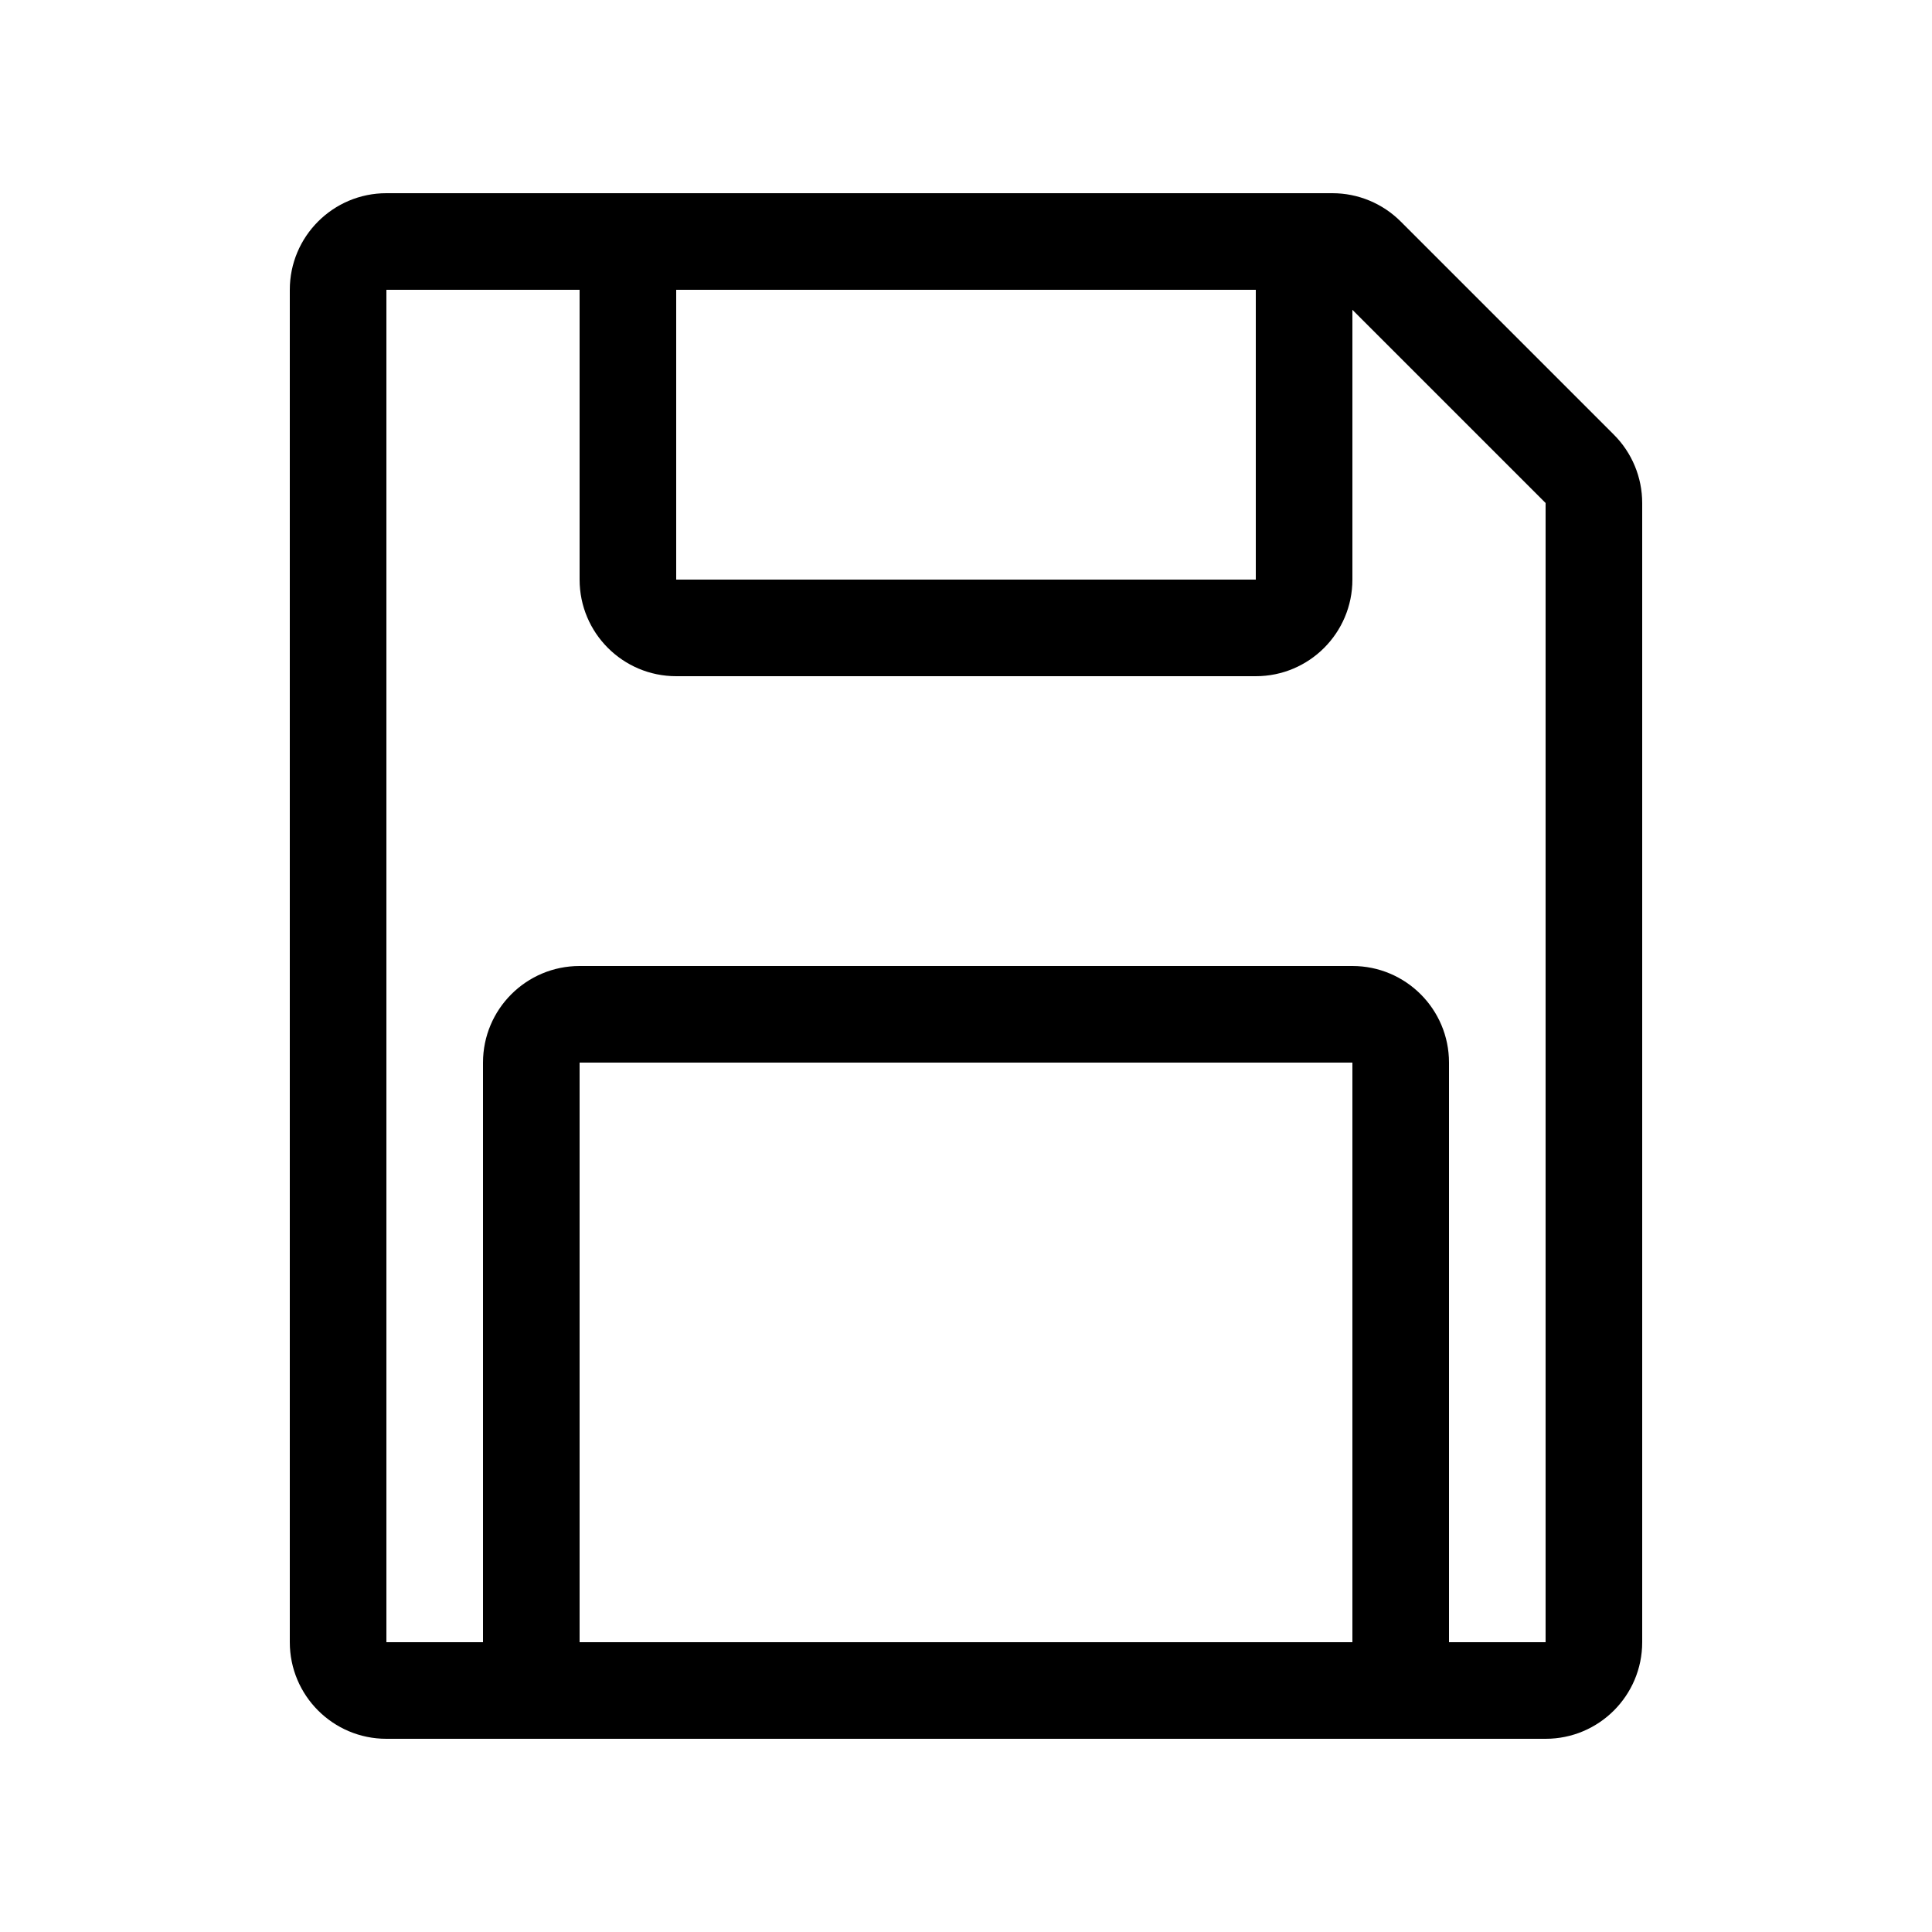
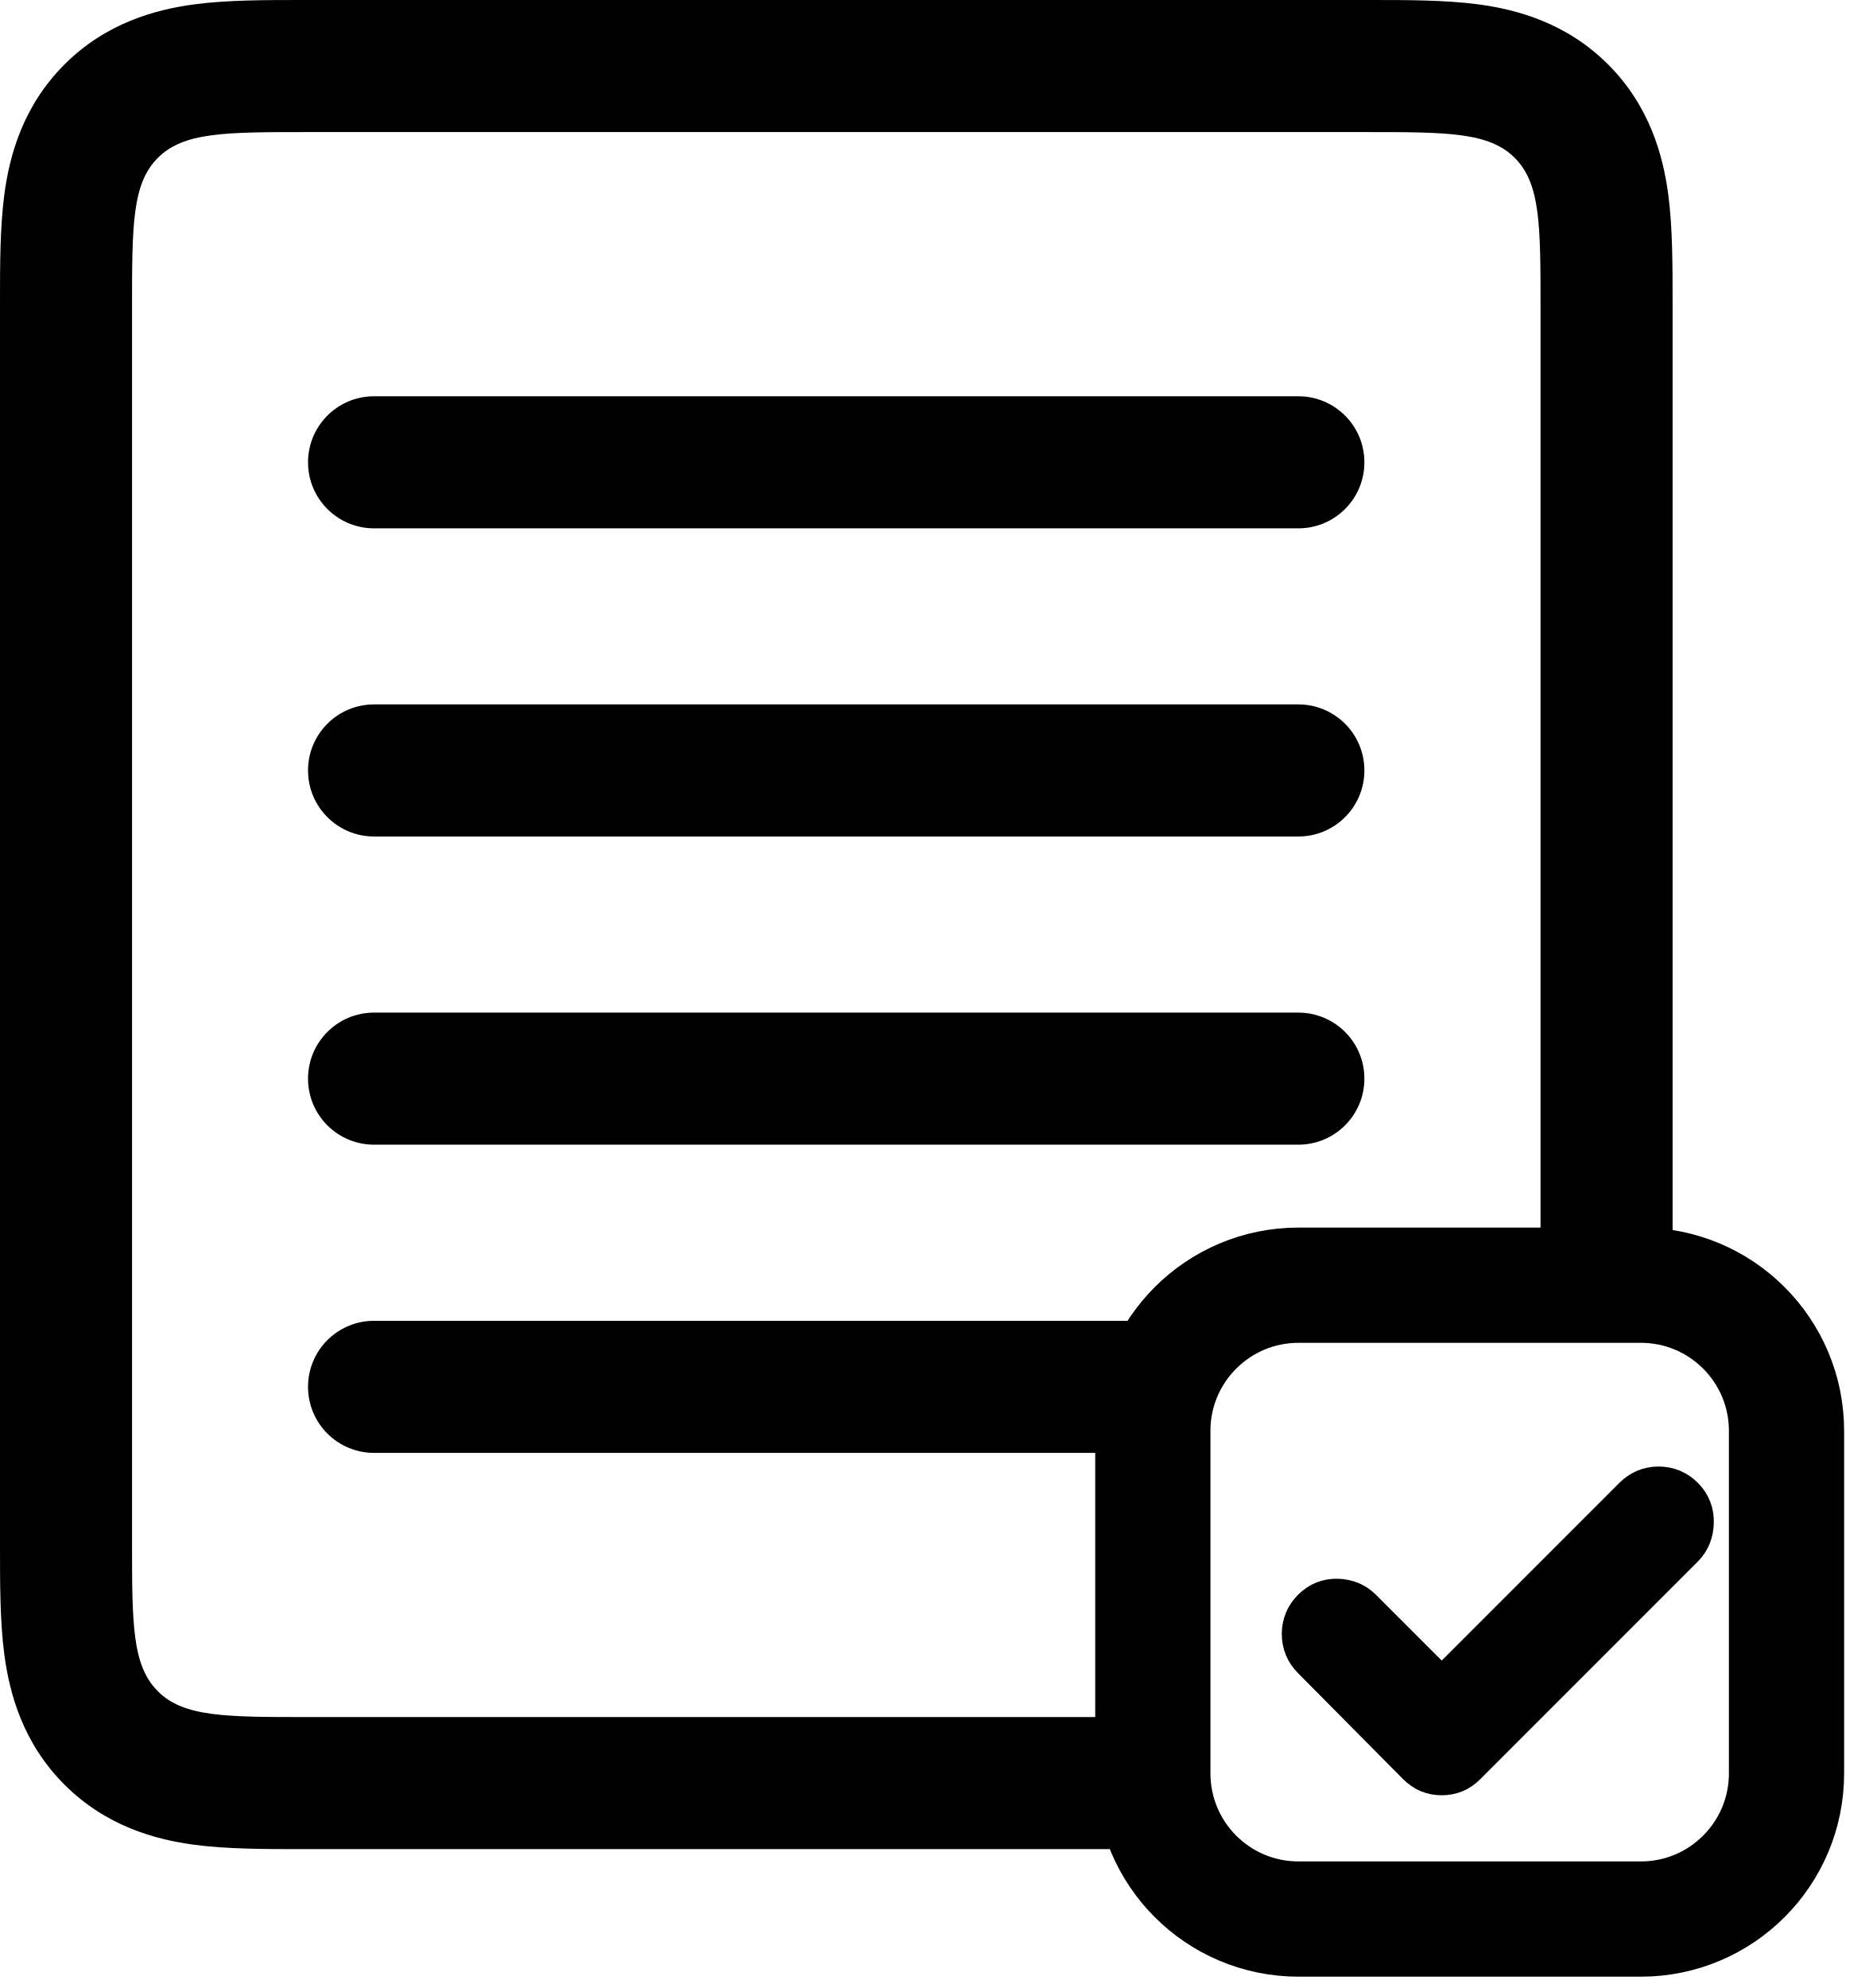
- <svg xmlns="http://www.w3.org/2000/svg" width="20" height="20" viewBox="0 0 20 20">
-   <path d="M3 3a1 1 0 0 1 1-1h9.793a1 1 0 0 1 .707.293L16.707 4.5a1 1 0 0 1 .293.707V17a1 1 0 0 1-1 1H4a1 1 0 0 1-1-1V3zm3 0H4v14h1v-6a1 1 0 0 1 1-1h8a1 1 0 0 1 1 1v6h1V5.207l-2-2V6a1 1 0 0 1-1 1H7a1 1 0 0 1-1-1V3zm1 0v3h6V3H7zm7 14v-6H6v6h8z" />
+ <svg xmlns="http://www.w3.org/2000/svg" width="65" height="69" viewBox="0 0 65 69" fill="none">
+   <rect x="40.023" y="44.607" width="22" height="22" rx="5.056" stroke="black" stroke-width="4" />
+   <path d="M49.055 61.387L49.057 61.389C49.192 61.524 49.349 61.641 49.53 61.713C49.697 61.78 49.873 61.81 50.052 61.81C50.231 61.81 50.407 61.78 50.574 61.713C50.755 61.641 50.912 61.524 51.047 61.389L58.593 53.843C58.858 53.577 58.985 53.237 58.999 52.867C59.014 52.466 58.877 52.106 58.593 51.822C58.318 51.547 57.973 51.4 57.583 51.4C57.193 51.4 56.847 51.547 56.572 51.822L50.052 58.342L47.412 55.702C47.15 55.44 46.818 55.311 46.452 55.296C46.055 55.28 45.701 55.422 45.421 55.702C45.146 55.977 45 56.322 45 56.712C45 57.102 45.146 57.447 45.421 57.722C45.421 57.722 45.421 57.722 45.421 57.722L49.055 61.387Z" fill="black" stroke="black" />
+   <path fill-rule="evenodd" clip-rule="evenodd" d="M10.697 0H47.371L47.581 5.61049e-05C48.835 -0 50.191 -0.001 51.335 0.153C52.676 0.333 54.388 0.797 55.83 2.238C57.271 3.679 57.734 5.392 57.915 6.732C58.069 7.877 58.068 9.232 58.068 10.486L58.068 10.697V45.079C58.067 45.079 58.066 45.079 58.065 45.079H53.483V10.697C53.483 7.815 53.483 6.375 52.588 5.48C51.693 4.584 50.252 4.584 47.371 4.584H10.697C7.815 4.584 6.375 4.584 5.48 5.48C4.584 6.375 4.584 7.815 4.584 10.697V53.483C4.584 56.365 4.584 57.805 5.48 58.7C6.375 59.596 7.815 59.596 10.697 59.596H39.728V63.416C39.728 63.683 39.728 63.937 39.729 64.18H10.697L10.486 64.18H10.486C9.232 64.18 7.877 64.181 6.732 64.027C5.392 63.847 3.679 63.383 2.238 61.942C0.797 60.501 0.333 58.788 0.153 57.448C-0.001 56.303 -0 54.947 5.61049e-05 53.694L0 53.483V10.697L5.61049e-05 10.486C-0 9.232 -0.001 7.877 0.153 6.732C0.333 5.392 0.797 3.679 2.238 2.238C3.679 0.797 5.392 0.333 6.732 0.153C7.877 -0.001 9.232 -0 10.486 5.61049e-05L10.697 0ZM40.766 45.843C40.717 45.885 40.669 45.928 40.623 45.974C39.811 46.787 39.736 48.048 39.729 50.427H12.986C11.72 50.427 10.694 49.401 10.694 48.135C10.694 46.869 11.72 45.843 12.986 45.843H40.766ZM12.986 13.754C11.72 13.754 10.694 14.78 10.694 16.046C10.694 17.312 11.72 18.338 12.986 18.338H45.076C46.342 18.338 47.368 17.312 47.368 16.046C47.368 14.78 46.342 13.754 45.076 13.754H12.986ZM12.986 24.449C11.72 24.449 10.694 25.475 10.694 26.741C10.694 28.007 11.72 29.033 12.986 29.033H45.076C46.342 29.033 47.368 28.007 47.368 26.741C47.368 25.475 46.342 24.449 45.076 24.449H12.986ZM10.694 37.438C10.694 36.172 11.72 35.146 12.986 35.146H45.076C46.342 35.146 47.368 36.172 47.368 37.438C47.368 38.704 46.342 39.73 45.076 39.73H12.986C11.72 39.73 10.694 38.704 10.694 37.438Z" fill="black" />
</svg>
